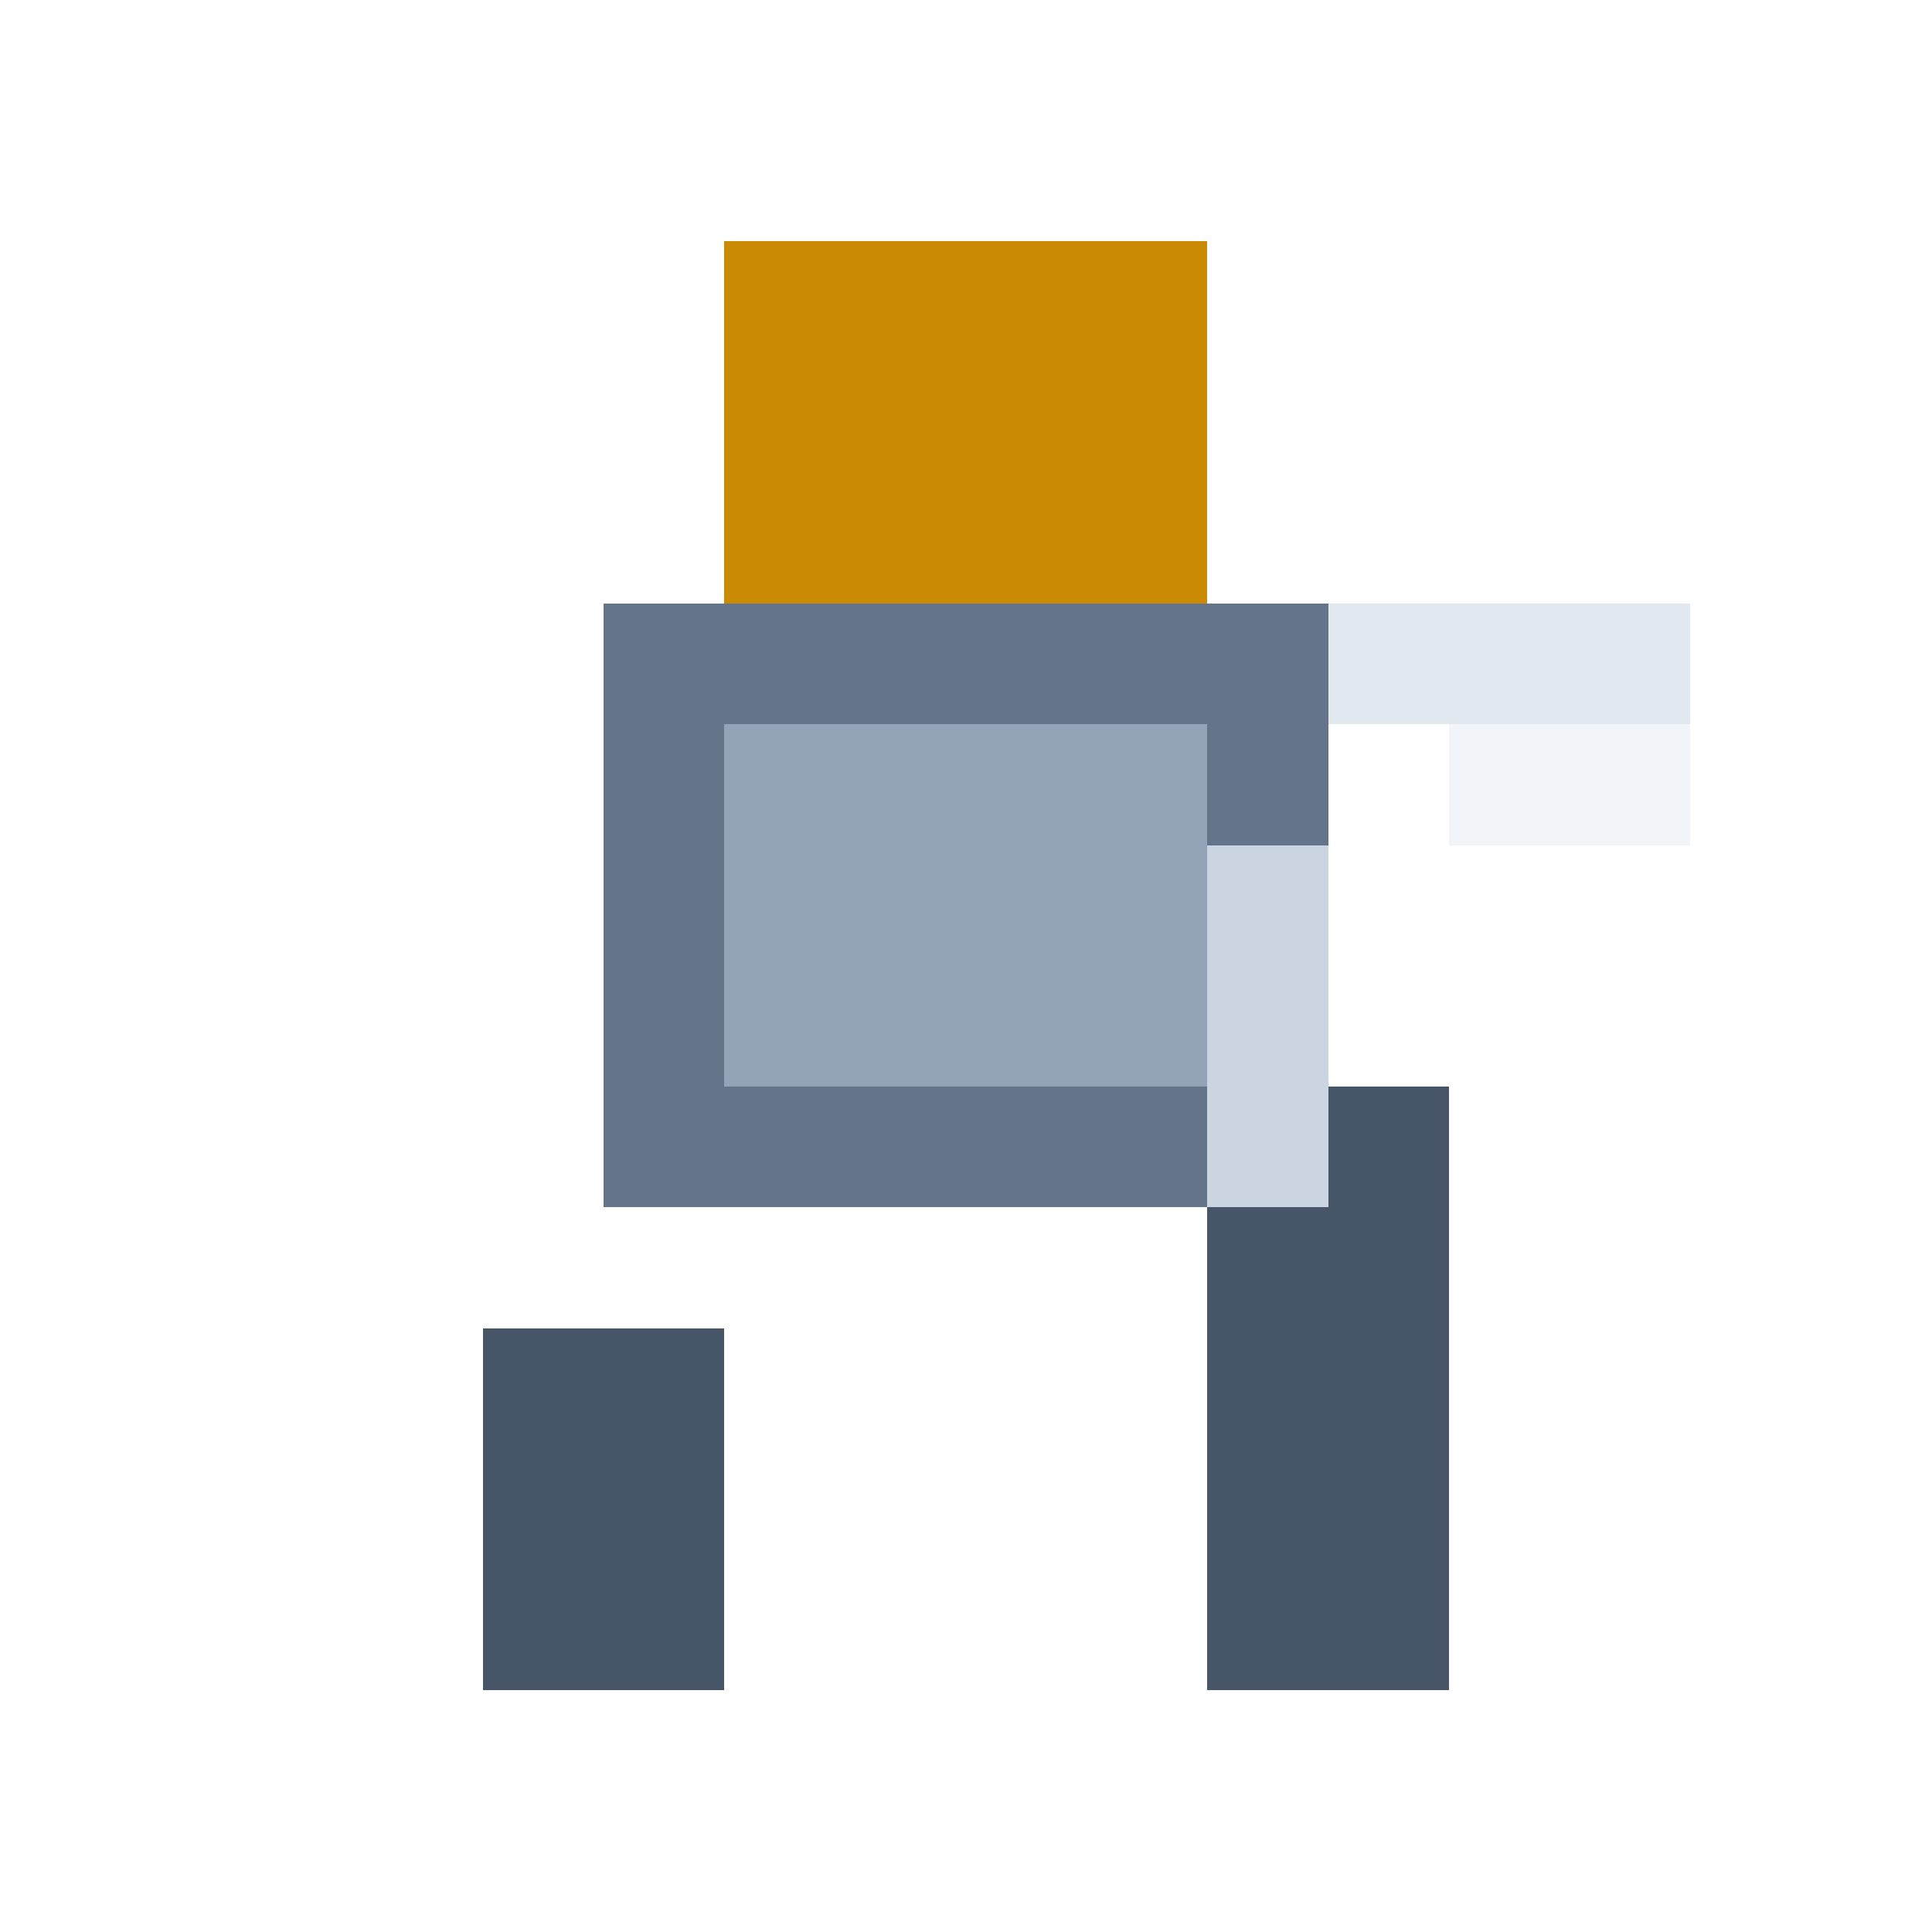
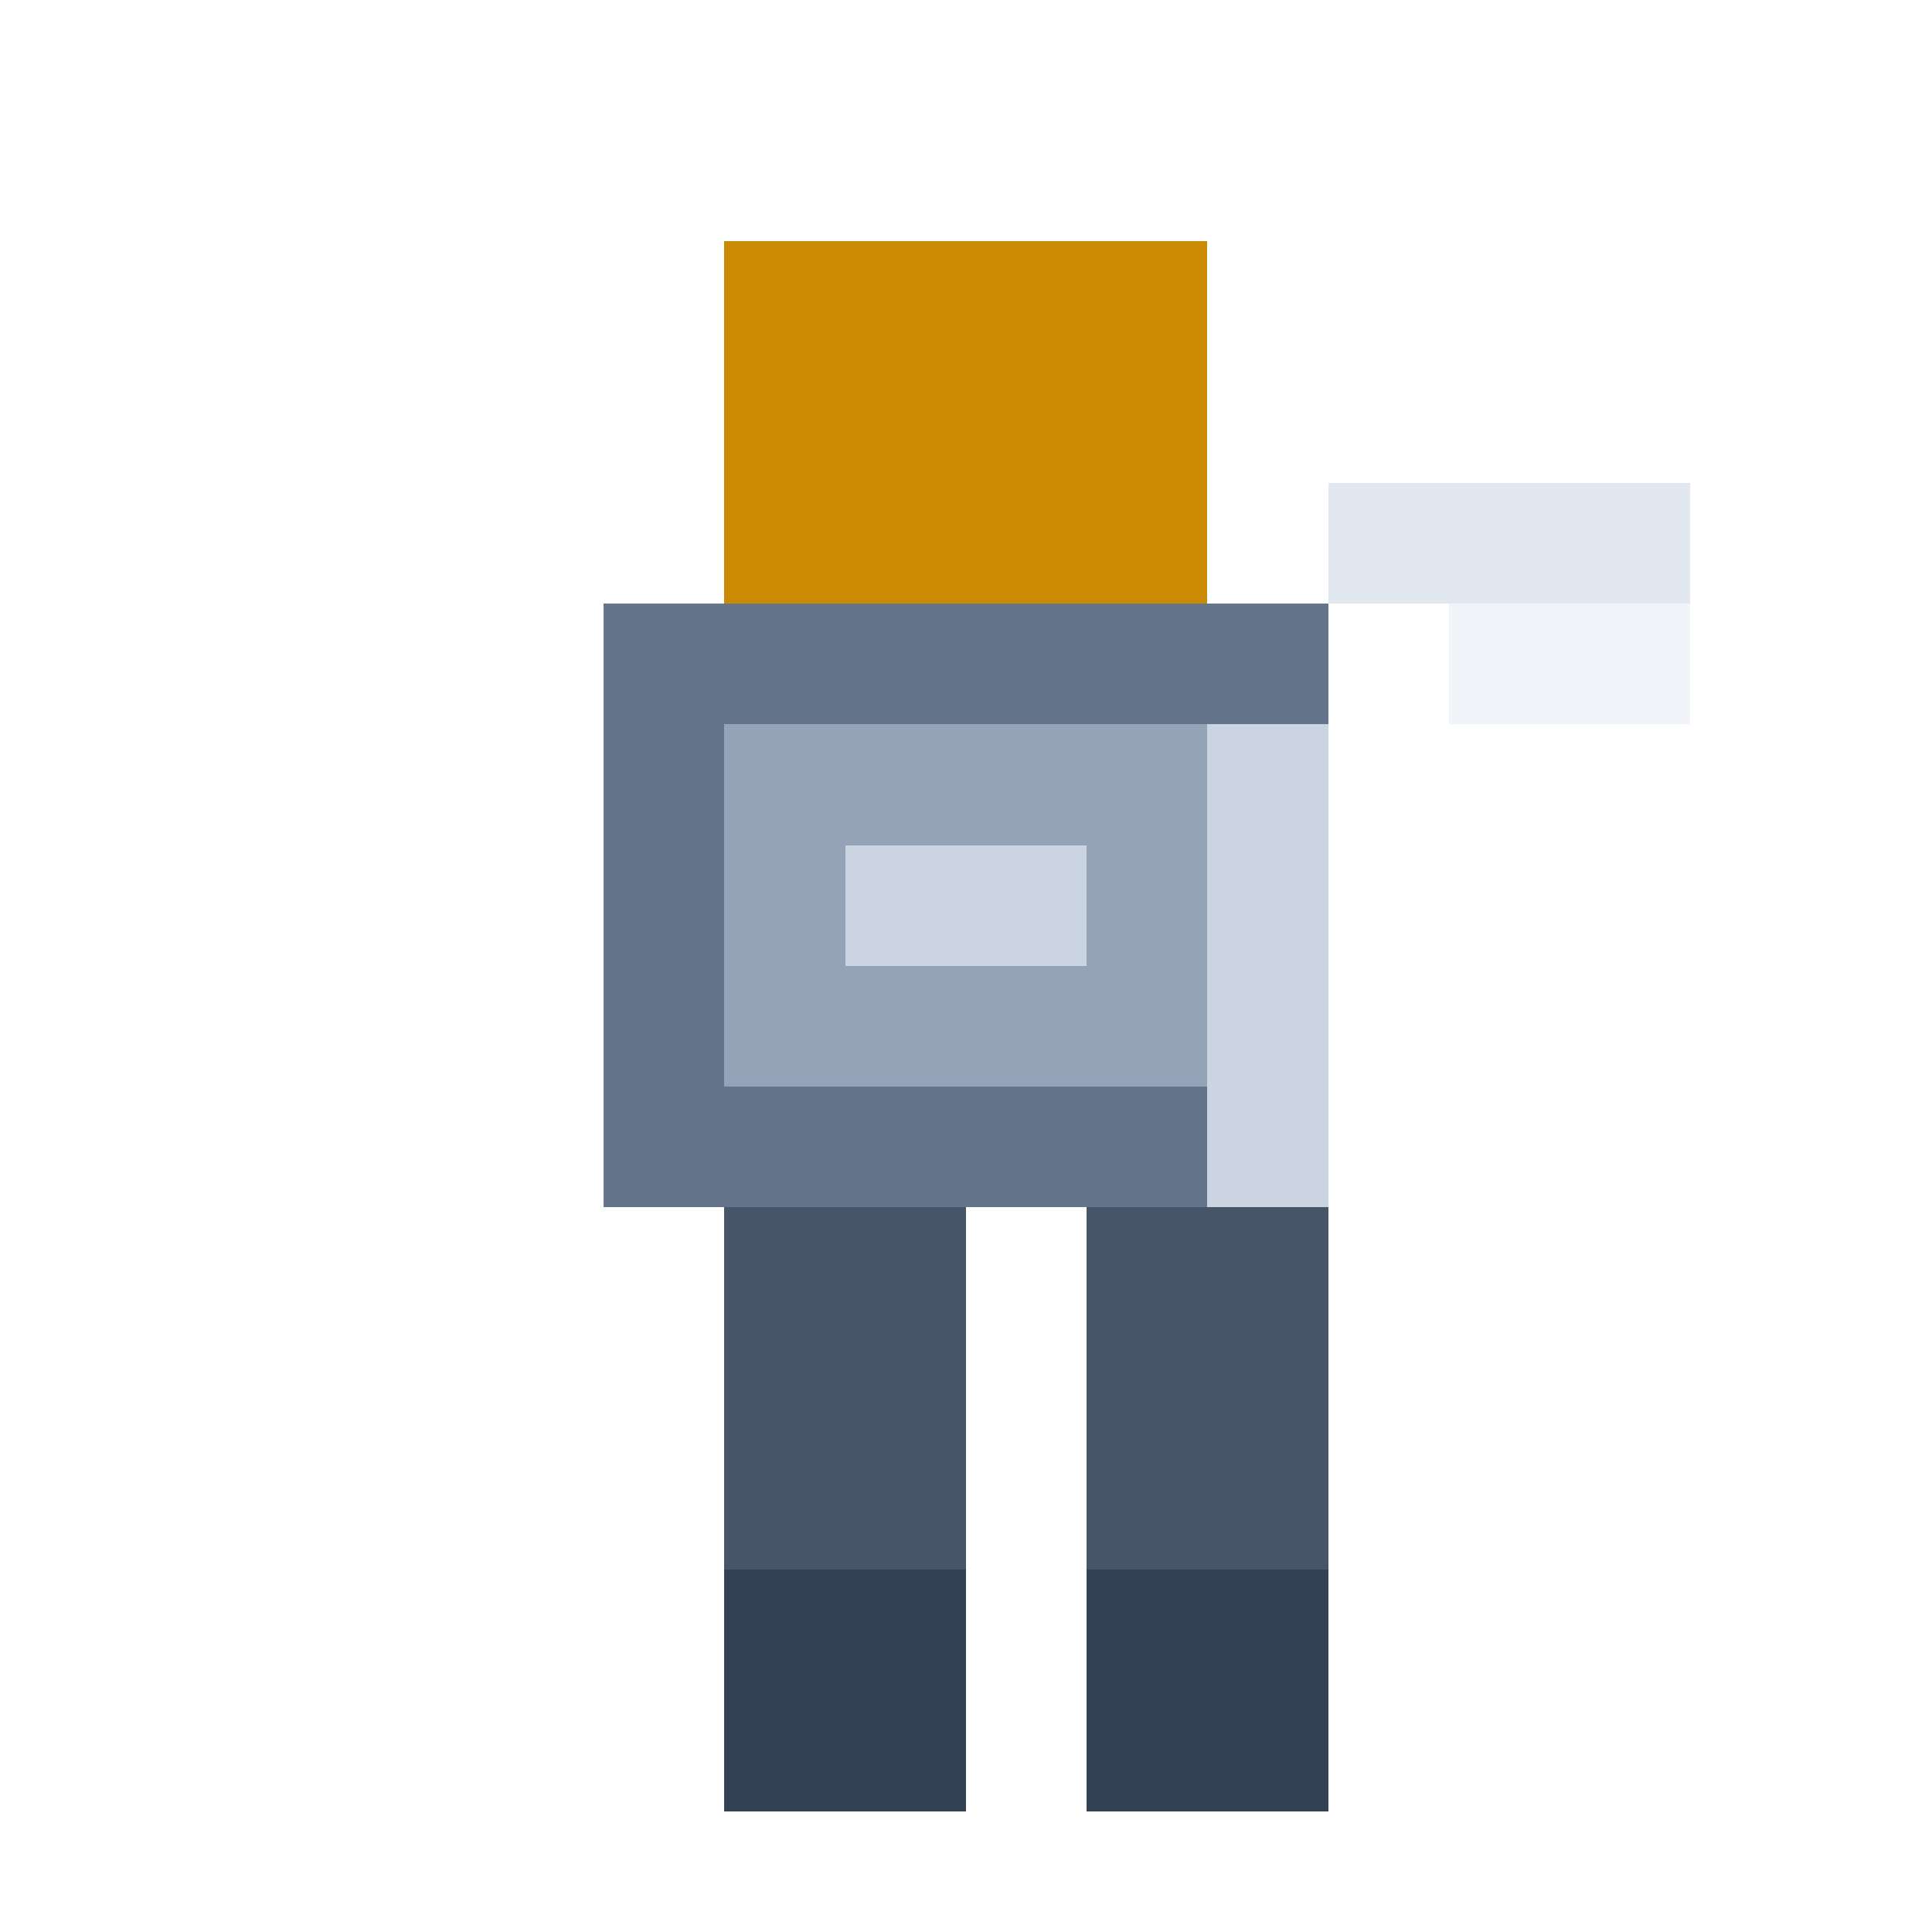
<svg xmlns="http://www.w3.org/2000/svg" viewBox="0 0 16 16" width="16" height="16" shape-rendering="crispEdges">
  <rect width="16" height="16" fill="transparent" />
  <rect x="6" y="2" width="4" height="3" fill="#ca8a04" />
  <rect x="5" y="5" width="6" height="5" fill="#64748b" />
  <rect x="6" y="6" width="4" height="3" fill="#94a3b8" />
-   <rect x="4" y="11" width="2" height="3" fill="#475569" />
-   <rect x="10" y="9" width="2" height="5" fill="#475569" />
-   <rect x="10" y="7" width="1" height="3" fill="#cbd5e1" />
-   <rect x="11" y="5" width="3" height="1" fill="#e2e8f0" />
-   <rect x="12" y="6" width="2" height="1" fill="#f1f5f9" />
+   <rect x="7" y="7" width="2" height="1" fill="#cbd5e1" />
+   <rect x="6" y="10" width="2" height="4" fill="#475569" />
+   <rect x="9" y="10" width="2" height="4" fill="#475569" />
+   <rect x="10" y="6" width="1" height="4" fill="#cbd5e1" />
+   <rect x="11" y="4" width="3" height="1" fill="#e2e8f0" />
+   <rect x="12" y="5" width="2" height="1" fill="#f1f5f9" />
+   <rect x="6" y="13" width="2" height="2" fill="#334155" />
+   <rect x="9" y="13" width="2" height="2" fill="#334155" />
</svg>
